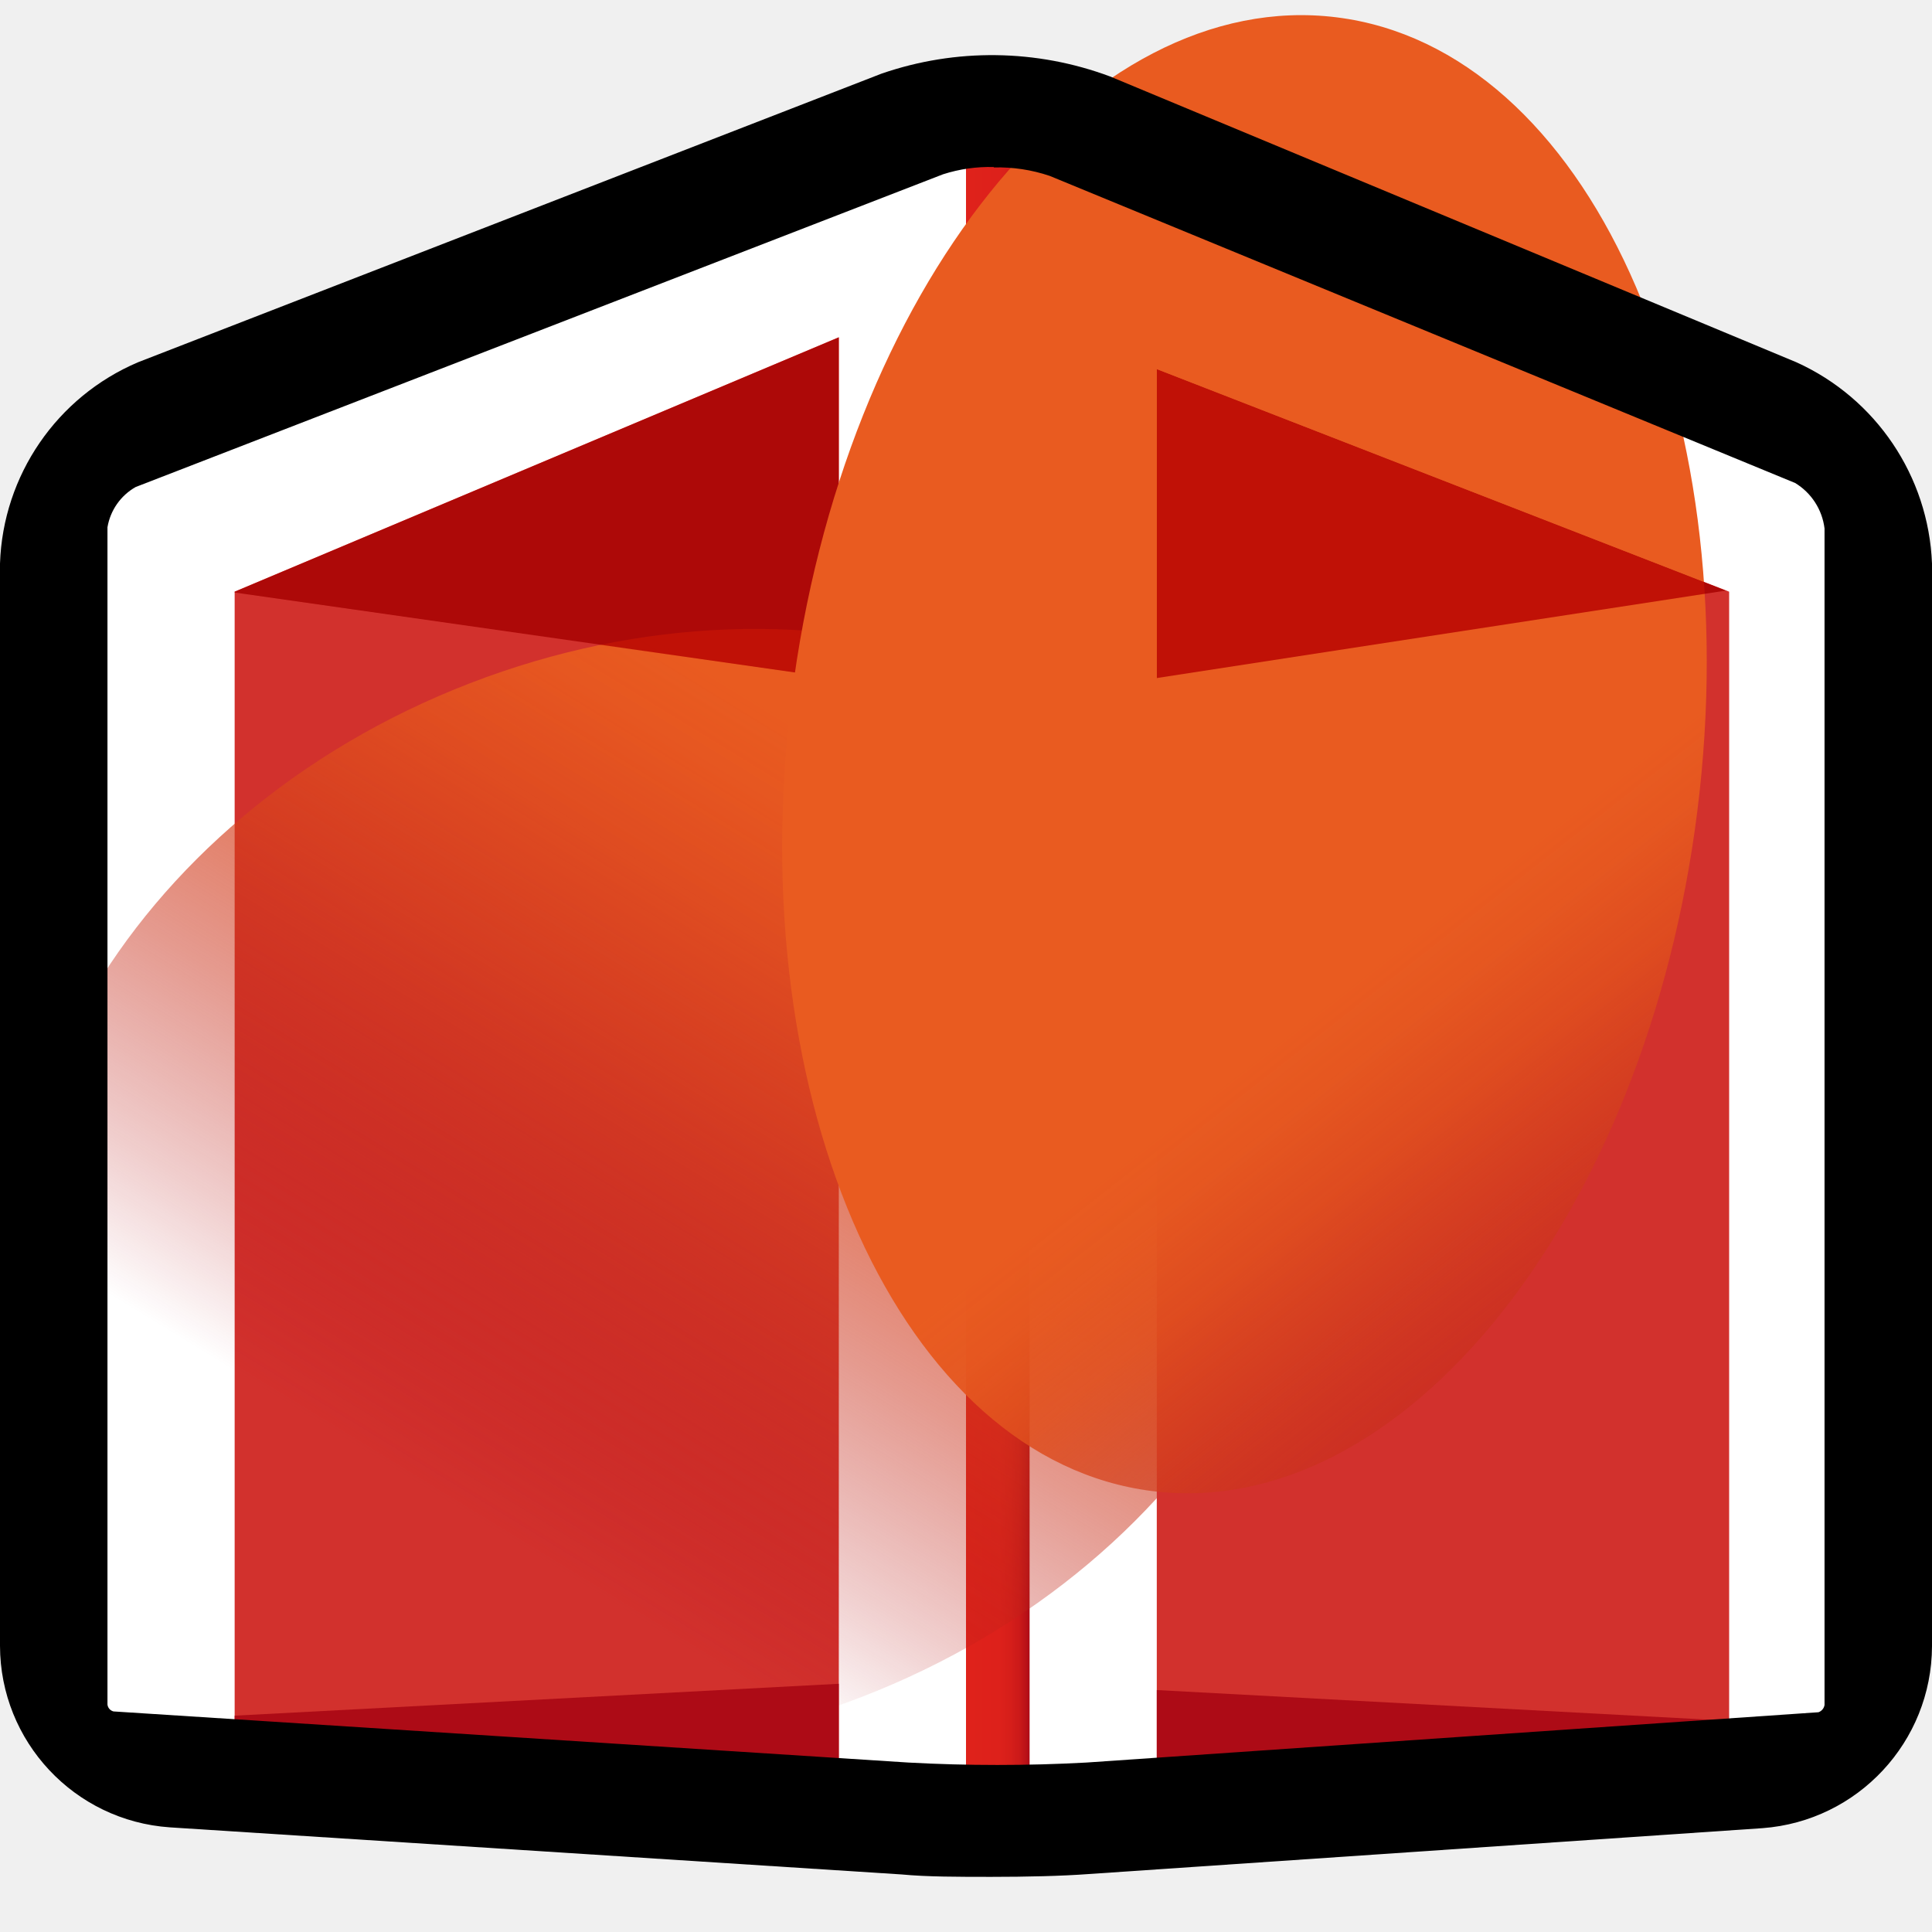
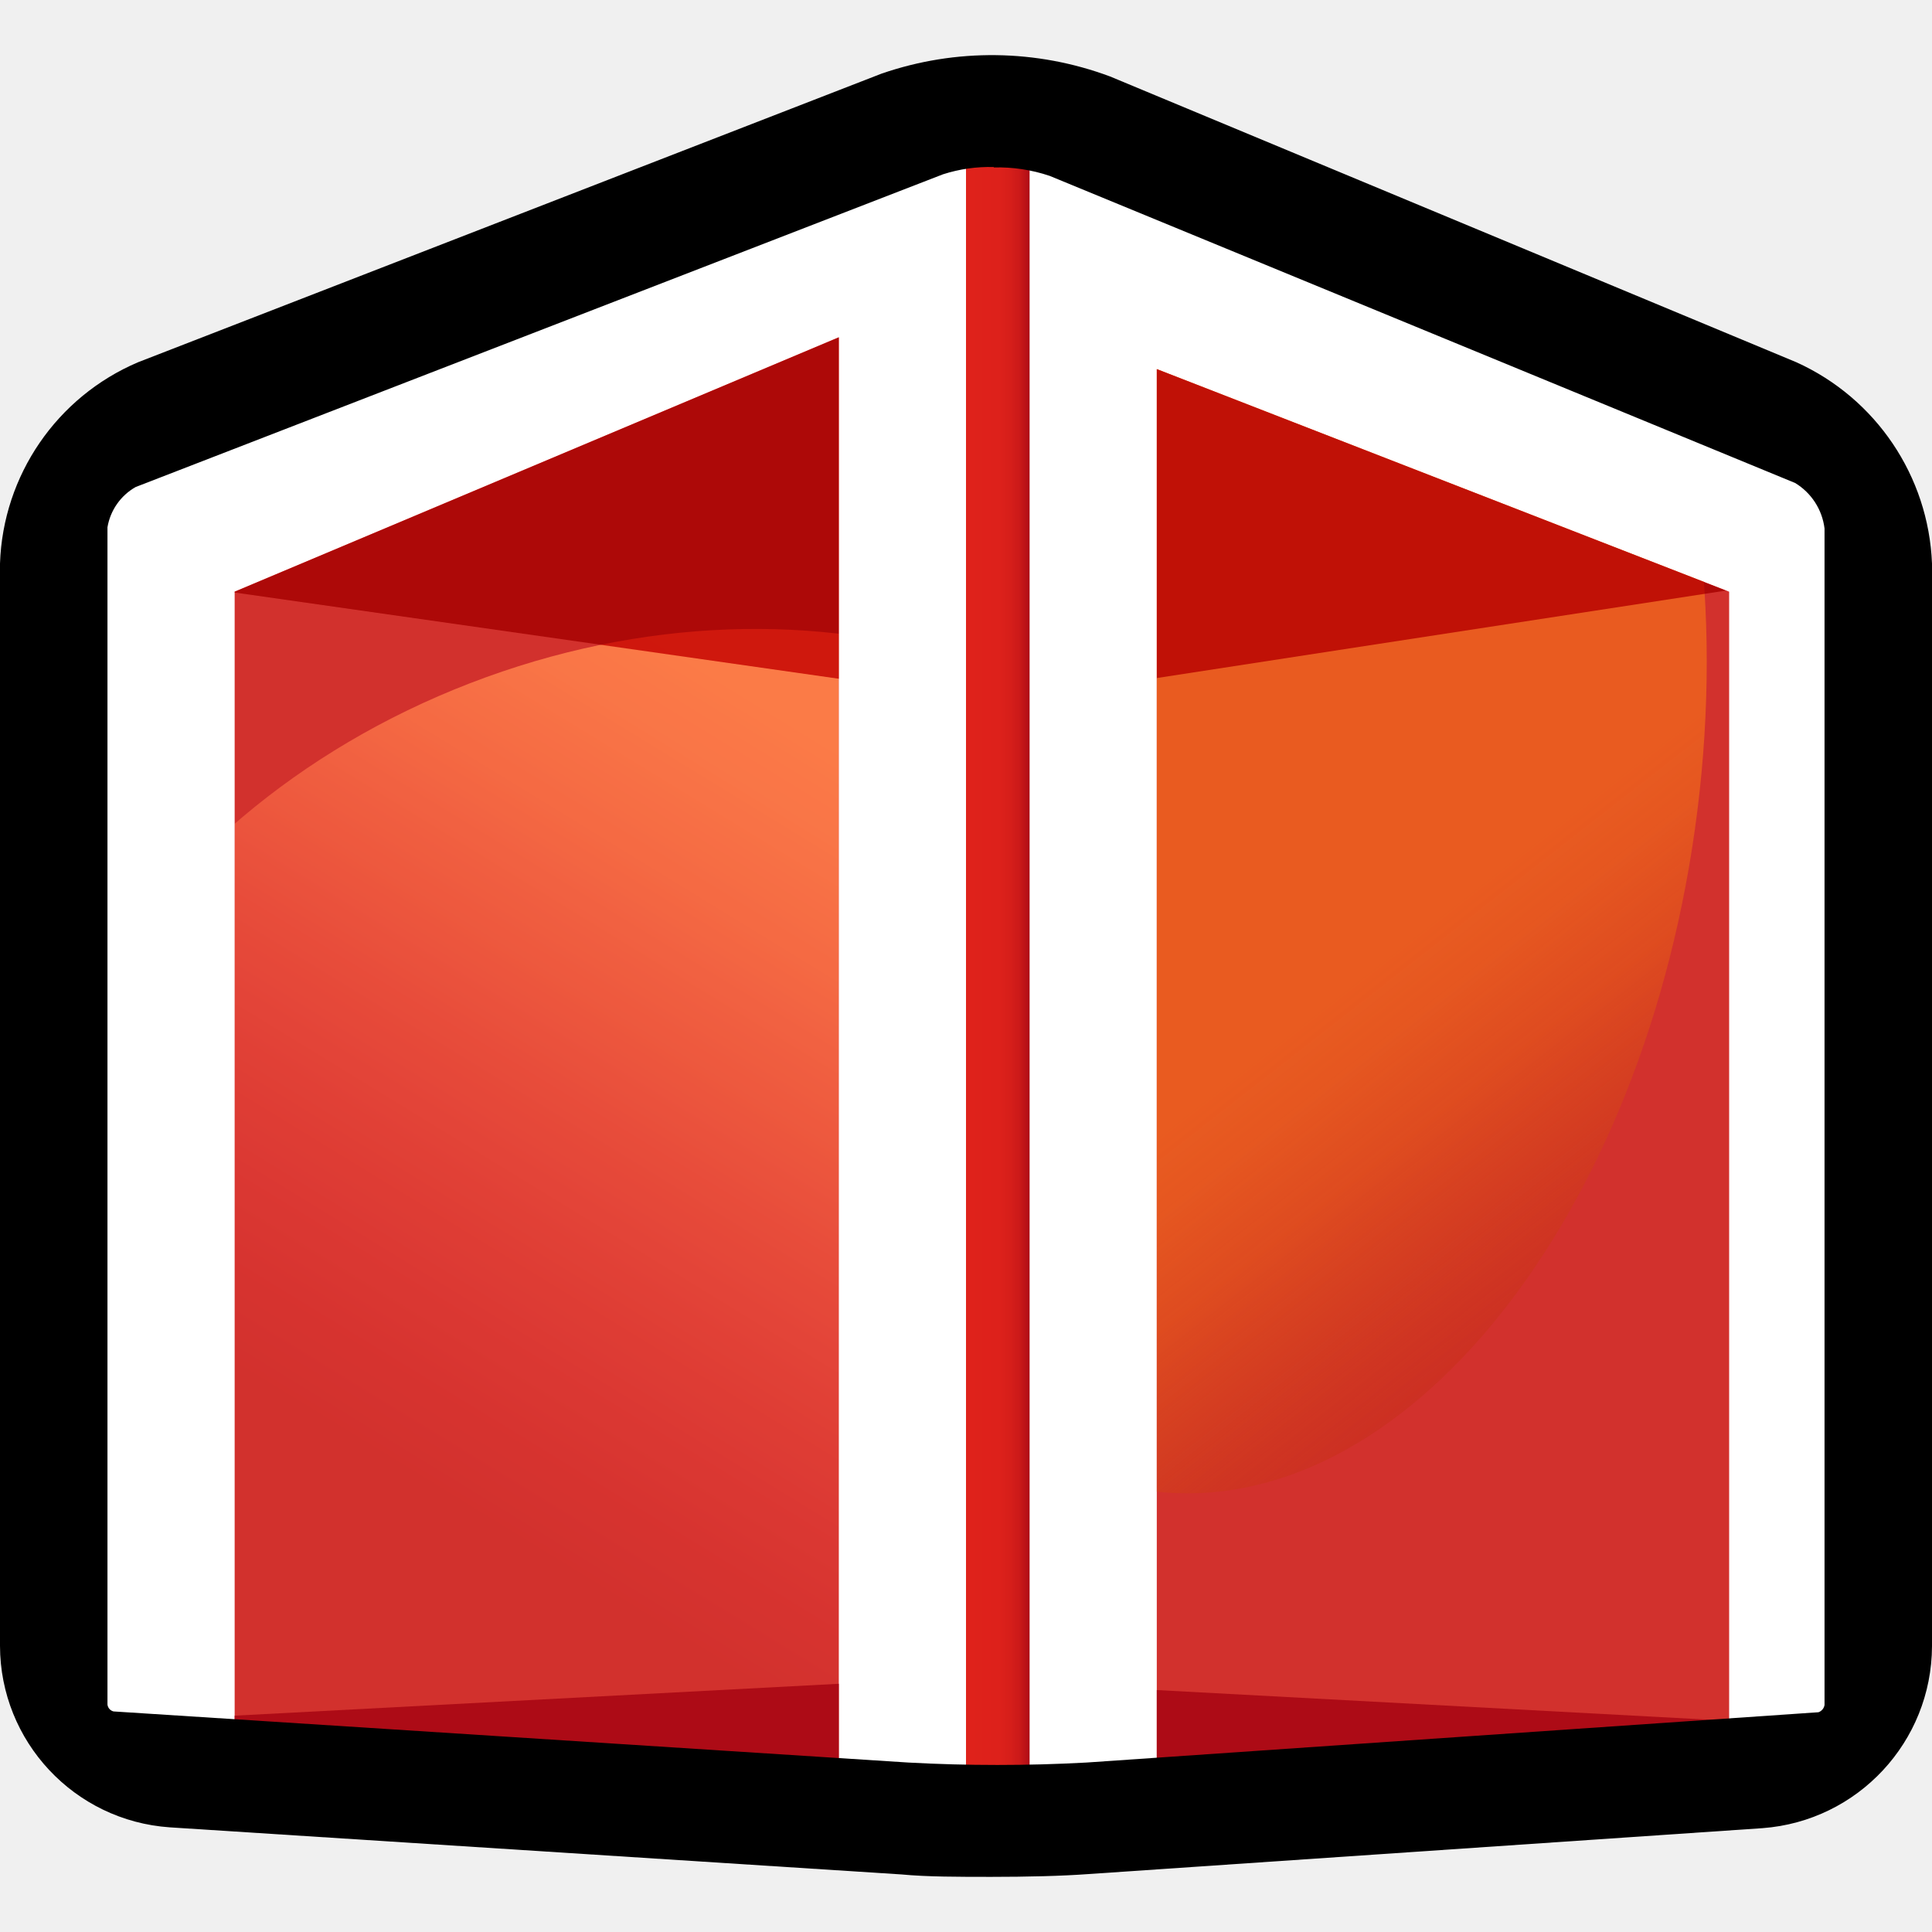
<svg xmlns="http://www.w3.org/2000/svg" viewBox="0 0 48 48">
  <defs>
-     <style>.cls-1{fill:none}.cls-5{fill:#d2312d}.cls-10,.cls-5{mix-blend-mode:multiply}.cls-7{clip-path:url(#clip-path)}.cls-9{fill:#ad0b16}.cls-11{clip-path:url(#clip-path-3)}.cls-13{clip-path:url(#clip-path-4)}</style>
+     <style>.cls-1{fill:none;}.cls-2{isolation:isolate;}.cls-3{fill:#fff;}.cls-4{fill:url(#linear-gradient);}.cls-12,.cls-5{fill:#d2312d;}.cls-10,.cls-5{mix-blend-mode:multiply;}.cls-6{mix-blend-mode:screen;}.cls-7{clip-path:url(#clip-path);}.cls-8{fill:url(#linear-gradient-2);}.cls-9{fill:#ad0b16;}.cls-11{clip-path:url(#clip-path-3);}.cls-13{clip-path:url(#clip-path-4);}.cls-14{fill:url(#linear-gradient-3);}</style>
    <linearGradient id="linear-gradient" x1="24" y1="24.18" x2="25.58" y2="24.18" gradientUnits="userSpaceOnUse">
      <stop offset="0" stop-color="#df221b" />
-       <stop offset=".52" stop-color="#dd211b" />
-       <stop offset=".7" stop-color="#d61e1a" />
-       <stop offset=".84" stop-color="#cb1919" />
-       <stop offset=".94" stop-color="#ba1117" />
+       <stop offset="0.52" stop-color="#dd211b" />
+       <stop offset="0.7" stop-color="#d61e1a" />
+       <stop offset="0.84" stop-color="#cb1919" />
+       <stop offset="0.94" stop-color="#ba1117" />
      <stop offset="1" stop-color="#ad0b16" />
    </linearGradient>
    <clipPath id="clip-path">
-       <path class="cls-1" d="M5.83 43.15V14.7l15.01-6.32v36.35L5.83 43.15z" />
+       <polygon class="cls-1" points="5.83 43.15 5.83 14.7 20.84 8.38 20.84 44.73 5.83 43.15" />
    </clipPath>
-     <linearGradient id="linear-gradient-2" x1="-21.97" y1="7.2" x2="-6.81" y2="-14.66" gradientTransform="matrix(1.2 .41 -.46 1.07 38.15 35.87)" gradientUnits="userSpaceOnUse">
+     <linearGradient id="linear-gradient-2" x1="-21.97" y1="7.2" x2="-6.81" y2="-14.66" gradientTransform="matrix(1.2, 0.41, -0.46, 1.07, 38.15, 35.87)" gradientUnits="userSpaceOnUse">
      <stop offset="0" stop-color="#ad0b16" stop-opacity="0" />
-       <stop offset=".1" stop-color="#ba1c18" stop-opacity=".21" />
-       <stop offset=".25" stop-color="#ca321b" stop-opacity=".49" />
-       <stop offset=".38" stop-color="#d8441d" stop-opacity=".71" />
-       <stop offset=".49" stop-color="#e1501f" stop-opacity=".87" />
-       <stop offset=".58" stop-color="#e75820" stop-opacity=".96" />
-       <stop offset=".64" stop-color="#e95b20" />
+       <stop offset="0.1" stop-color="#ba1c18" stop-opacity="0.21" />
+       <stop offset="0.25" stop-color="#ca321b" stop-opacity="0.49" />
+       <stop offset="0.38" stop-color="#d8441d" stop-opacity="0.71" />
+       <stop offset="0.49" stop-color="#e1501f" stop-opacity="0.87" />
+       <stop offset="0.58" stop-color="#e75820" stop-opacity="0.96" />
+       <stop offset="0.64" stop-color="#e95b20" />
    </linearGradient>
    <clipPath id="clip-path-3">
-       <path class="cls-1" d="M33.78 16.07l10.81-1.66-19.71-9.86-21.23 9.86 21.23 3.03 8.9-1.37" />
+       <polyline class="cls-1" points="33.78 16.07 44.59 14.41 24.88 4.55 3.65 14.41 24.88 17.44 33.78 16.07" />
    </clipPath>
    <clipPath id="clip-path-4">
-       <path class="cls-1" d="M28.74 44.73V9.17l14.22 5.53v28.45l-14.22 1.58z" />
+       <polygon class="cls-1" points="28.74 44.73 28.74 9.17 42.96 14.7 42.96 43.15 28.74 44.73" />
    </clipPath>
-     <linearGradient id="linear-gradient-3" x1="-34.83" y1="-474.3" x2="-19.67" y2="-496.16" gradientTransform="matrix(-1.34 -.35 .52 -.9 238 -424.35)" gradientUnits="userSpaceOnUse">
-       <stop offset=".43" stop-color="#e95b20" />
-       <stop offset=".48" stop-color="#e65820" stop-opacity=".97" />
-       <stop offset=".55" stop-color="#e04f1e" stop-opacity=".88" />
-       <stop offset=".63" stop-color="#d4401d" stop-opacity=".73" />
-       <stop offset=".73" stop-color="#c52b1a" stop-opacity=".52" />
-       <stop offset=".84" stop-color="#b11117" stop-opacity=".26" />
-       <stop offset=".86" stop-color="#ad0b16" stop-opacity=".2" />
+     <linearGradient id="linear-gradient-3" x1="-34.83" y1="-474.3" x2="-19.67" y2="-496.16" gradientTransform="matrix(-1.34, -0.35, 0.52, -0.9, 238, -424.35)" gradientUnits="userSpaceOnUse">
+       <stop offset="0.43" stop-color="#e95b20" />
+       <stop offset="0.48" stop-color="#e65820" stop-opacity="0.97" />
+       <stop offset="0.55" stop-color="#e04f1e" stop-opacity="0.88" />
+       <stop offset="0.63" stop-color="#d4401d" stop-opacity="0.73" />
+       <stop offset="0.73" stop-color="#c52b1a" stop-opacity="0.52" />
+       <stop offset="0.84" stop-color="#b11117" stop-opacity="0.26" />
+       <stop offset="0.86" stop-color="#ad0b16" stop-opacity="0.2" />
    </linearGradient>
  </defs>
-   <g style="isolation:isolate">
+   <g class="cls-2">
    <g id="Layer_1" data-name="Layer 1">
-       <path d="M27.16 45.61a41.47 41.47 0 0 1-4.73 0l-19-1.27a2.55 2.55 0 0 1-2.35-2.52V14.17a3.76 3.76 0 0 1 2.19-3.25L22.59 3.2a6.58 6.58 0 0 1 4.38 0l17.76 7.61a3.89 3.89 0 0 1 2.18 3.31v27.71a2.58 2.58 0 0 1-2.36 2.54z" fill="#fff" />
-       <path fill="url(#linear-gradient)" d="M24 2.85h1.58v42.67H24z" />
-       <path class="cls-5" d="M5.83 43.15V14.7l15.01-6.32v36.35L5.83 43.15z" />
-       <ellipse cx="16.54" cy="29.57" rx="16.59" ry="13.5" transform="rotate(-21.11 16.536 29.57)" fill="url(#linear-gradient-2)" />
+       <path class="cls-3" d="M27.16,45.61a41.47,41.47,0,0,1-4.73,0l-19-1.27a2.55,2.55,0,0,1-2.35-2.52V14.17a3.76,3.76,0,0,1,2.19-3.25L22.59,3.2a6.58,6.58,0,0,1,4.38,0l17.76,7.61a3.89,3.89,0,0,1,2.18,3.31V41.83a2.58,2.58,0,0,1-2.36,2.54Z" />
+       <rect class="cls-4" x="24" y="2.85" width="1.58" height="42.67" />
+       <polygon class="cls-5" points="5.83 43.15 5.83 14.7 20.84 8.38 20.84 44.73 5.83 43.15" />
+       <g class="cls-6">
+         <g class="cls-7">
+           <ellipse class="cls-8" cx="16.54" cy="29.57" rx="16.59" ry="13.5" transform="translate(-9.54 7.94) rotate(-21.11)" />
+         </g>
+       </g>
      <g class="cls-7">
-         <path class="cls-9" d="M1.76 42.84l21.6-1.14 21.23 1.14-20.47 3.41-22.36-3.41z" />
+         <polygon class="cls-9" points="1.76 42.84 23.36 41.7 44.59 42.84 24.12 46.25 1.76 42.84" />
        <g class="cls-10">
          <g class="cls-11">
-             <path class="cls-5" d="M28.74 44.73V9.17l14.22 5.53v28.45l-14.22 1.58z" />
+             <polygon class="cls-5" points="28.74 44.73 28.74 9.17 42.96 14.7 42.96 43.15 28.74 44.73" />
          </g>
        </g>
-         <path class="cls-5" d="M33.78 16.07l10.81-1.66-19.71-9.86-21.23 9.86 21.23 3.03 8.9-1.37" />
+         <polyline class="cls-5" points="33.78 16.07 44.59 14.41 24.88 4.55 3.65 14.41 24.88 17.44 33.78 16.07" />
      </g>
-       <path fill="#d2312d" d="M28.74 44.73V9.17l14.22 5.53v28.45l-14.22 1.58z" />
-       <ellipse cx="30.92" cy="18.74" rx="18.45" ry="11.34" transform="rotate(-82.86 30.918 18.74)" fill="url(#linear-gradient-3)" />
+       <polygon class="cls-12" points="28.74 44.73 28.74 9.17 42.96 14.7 42.96 43.15 28.74 44.73" />
      <g class="cls-13">
-         <path class="cls-9" d="M1.76 42.84l21.6-1.14 21.23 1.14-20.47 3.41-22.36-3.41z" />
+         <ellipse class="cls-14" cx="30.92" cy="18.74" rx="18.45" ry="11.34" transform="translate(8.48 47.09) rotate(-82.86)" />
+       </g>
+       <g class="cls-13">
+         <polygon class="cls-9" points="1.76 42.84 23.36 41.7 44.59 42.84 24.12 46.25 1.76 42.84" />
        <g class="cls-10">
          <g class="cls-11">
-             <path class="cls-5" d="M28.74 44.73V9.17l14.22 5.53v28.45l-14.22 1.58z" />
+             <polygon class="cls-5" points="28.74 44.73 28.74 9.17 42.96 14.7 42.96 43.15 28.74 44.73" />
          </g>
        </g>
      </g>
-       <path d="M24.63 46.63c-.81 0-1.6 0-2.23-.06L4.22 45.4A4.53 4.53 0 0 1 0 40.89V14a5.64 5.64 0 0 1 3.43-5L21.9 1.83a8.4 8.4 0 0 1 5.68.07L44.63 9A5.74 5.74 0 0 1 48 14v26.9a4.55 4.55 0 0 1-4.21 4.52l-16.74 1.14c-.67.05-1.55.07-2.42.07zm2.53-.48zm-2.47-42a3.78 3.78 0 0 0-1.26.18L3.37 12.1a1.42 1.42 0 0 0-.7 1v29.25a.2.2 0 0 0 .15.17l19.75 1.27a40.73 40.73 0 0 0 4.42 0l18.19-1.25a.23.23 0 0 0 .15-.18V13.13A1.54 1.54 0 0 0 44.6 12L26.08 4.37a4 4 0 0 0-1.39-.21z" />
+       <path d="M24.63,46.63c-.81,0-1.6,0-2.23-.06L4.22,45.4A4.53,4.53,0,0,1,0,40.89V14A5.64,5.64,0,0,1,3.43,9L21.9,1.83a8.4,8.4,0,0,1,5.68.07L44.63,9A5.74,5.74,0,0,1,48,14v26.9a4.55,4.55,0,0,1-4.21,4.52L27.05,46.56h0C26.38,46.61,25.5,46.63,24.63,46.63Zm2.53-.48Zm-2.47-42a3.78,3.78,0,0,0-1.26.18L3.37,12.1a1.42,1.42,0,0,0-.7,1V42.35a.2.2,0,0,0,.15.17l19.75,1.27a40.73,40.73,0,0,0,4.42,0l18.19-1.25a.23.23,0,0,0,.15-.18V13.13A1.54,1.54,0,0,0,44.6,12L26.08,4.37A4,4,0,0,0,24.69,4.16Z" />
    </g>
  </g>
</svg>
